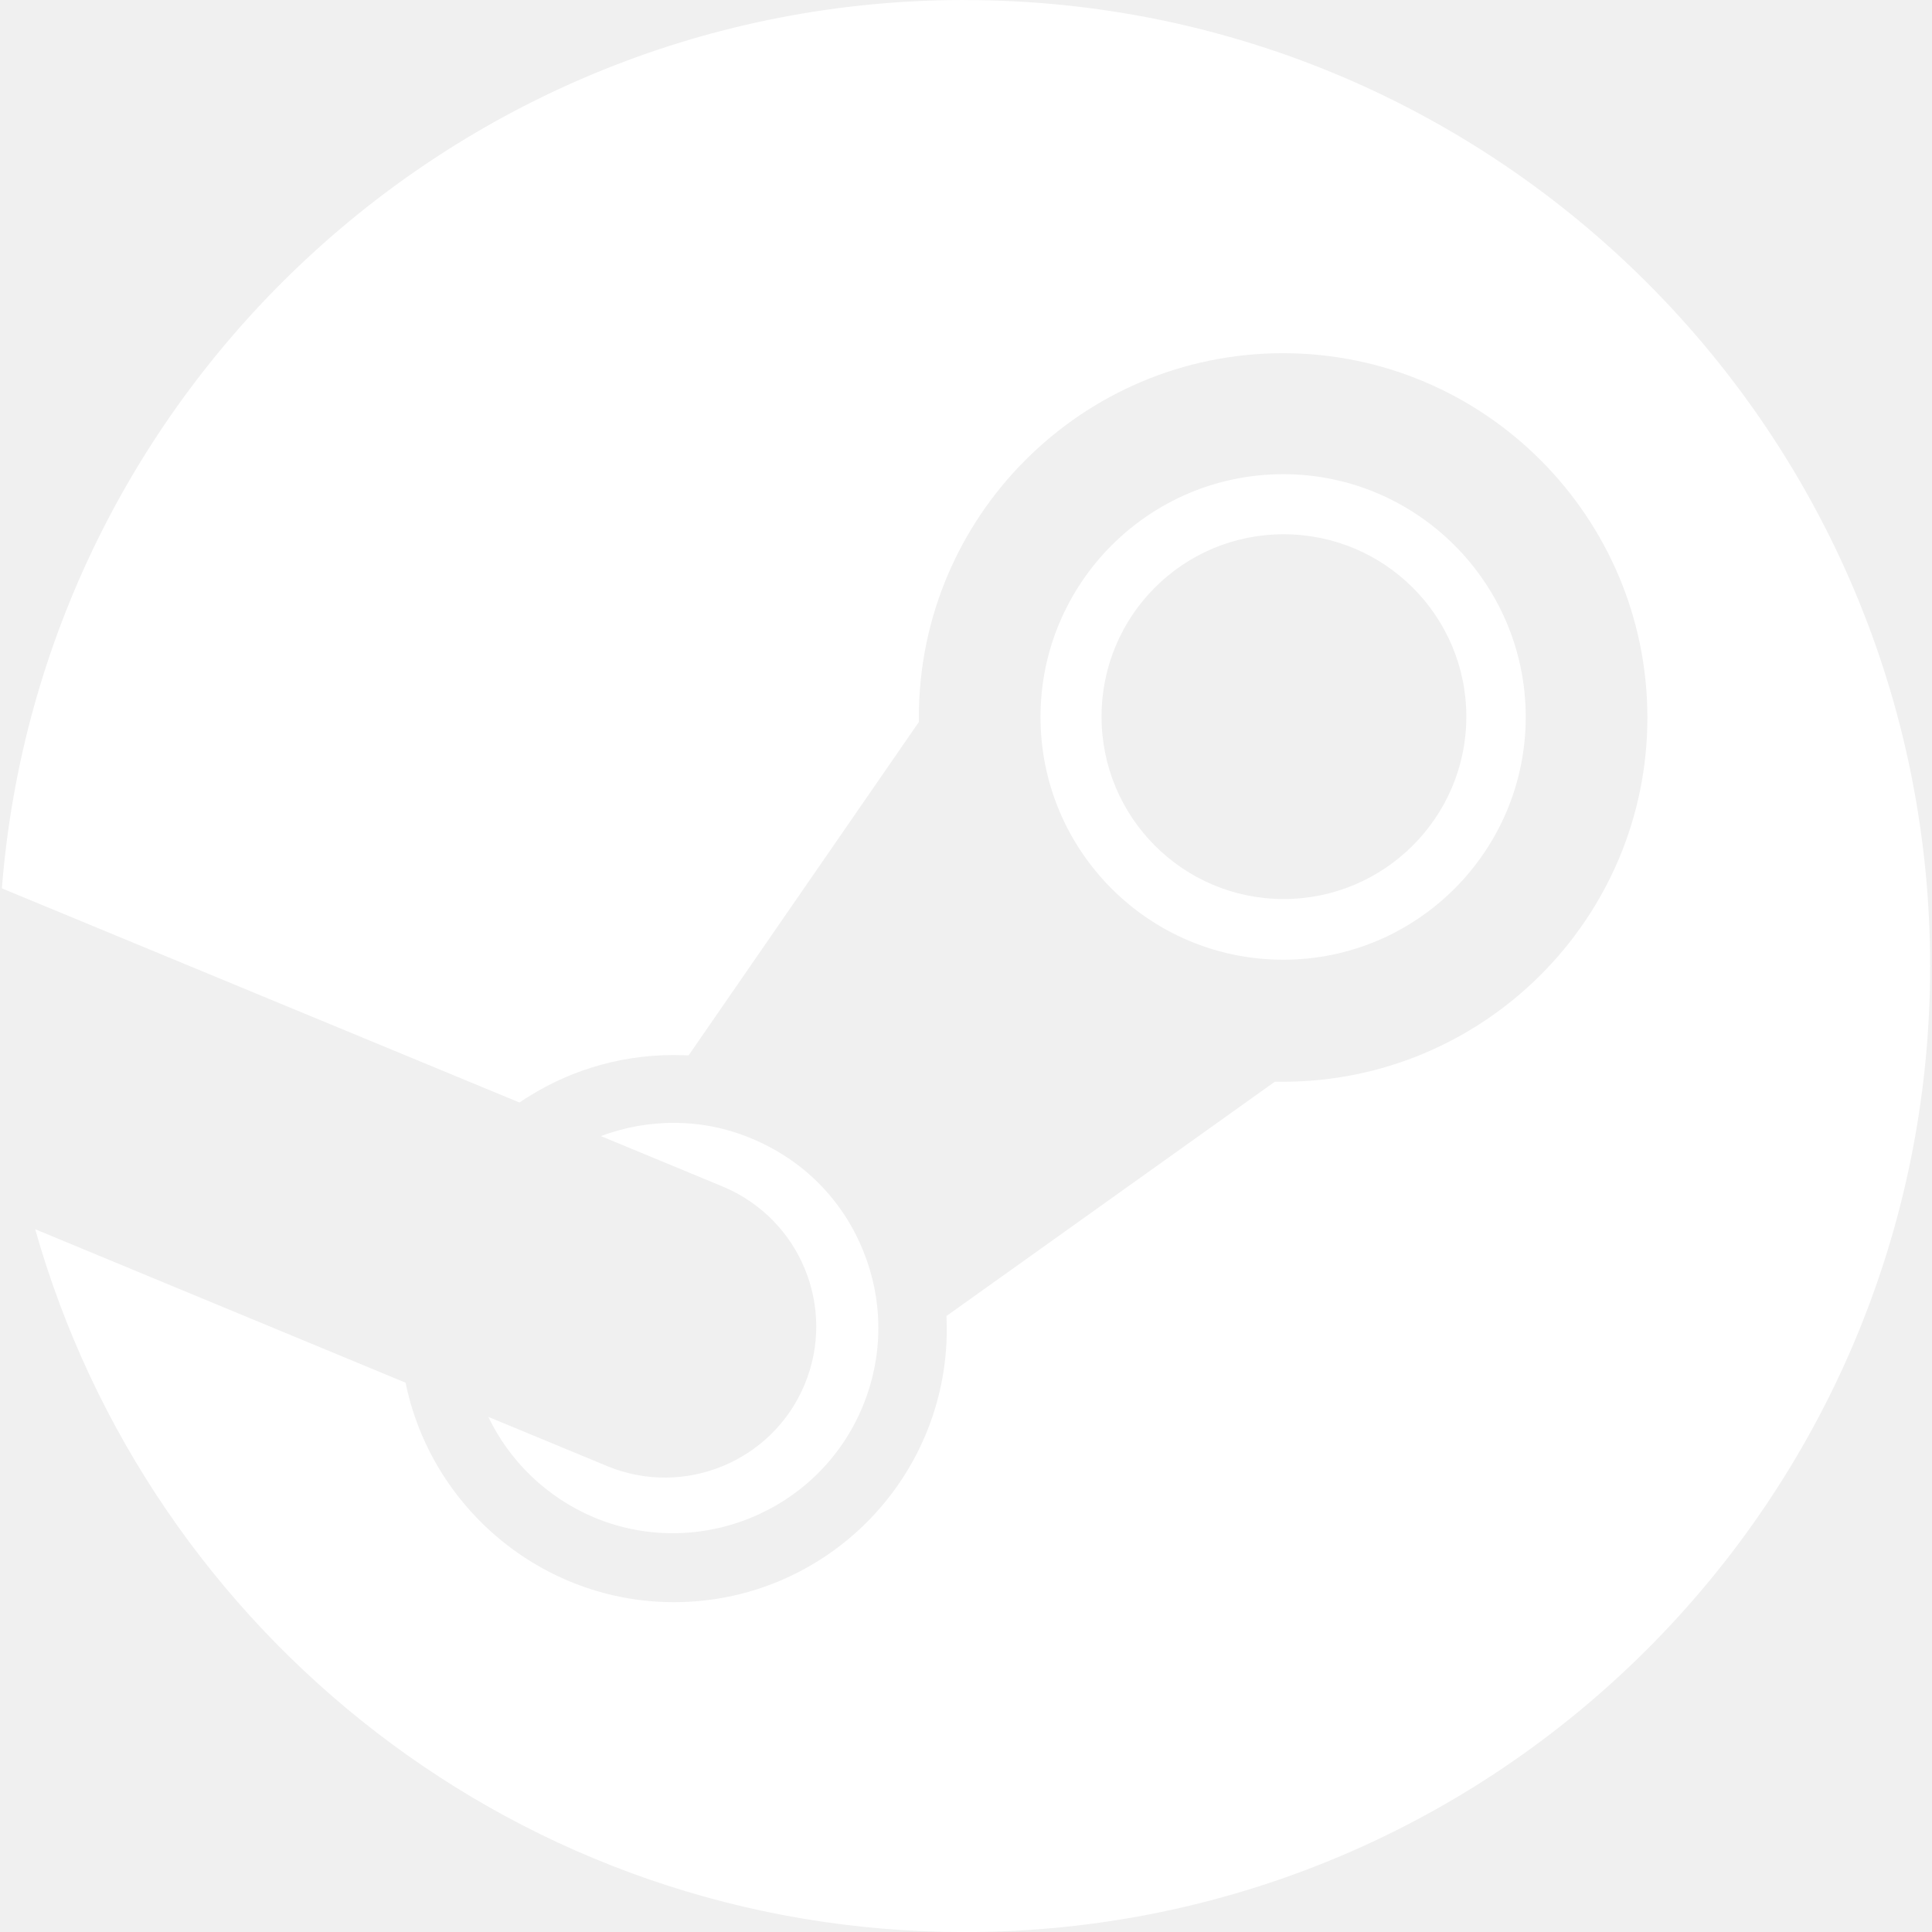
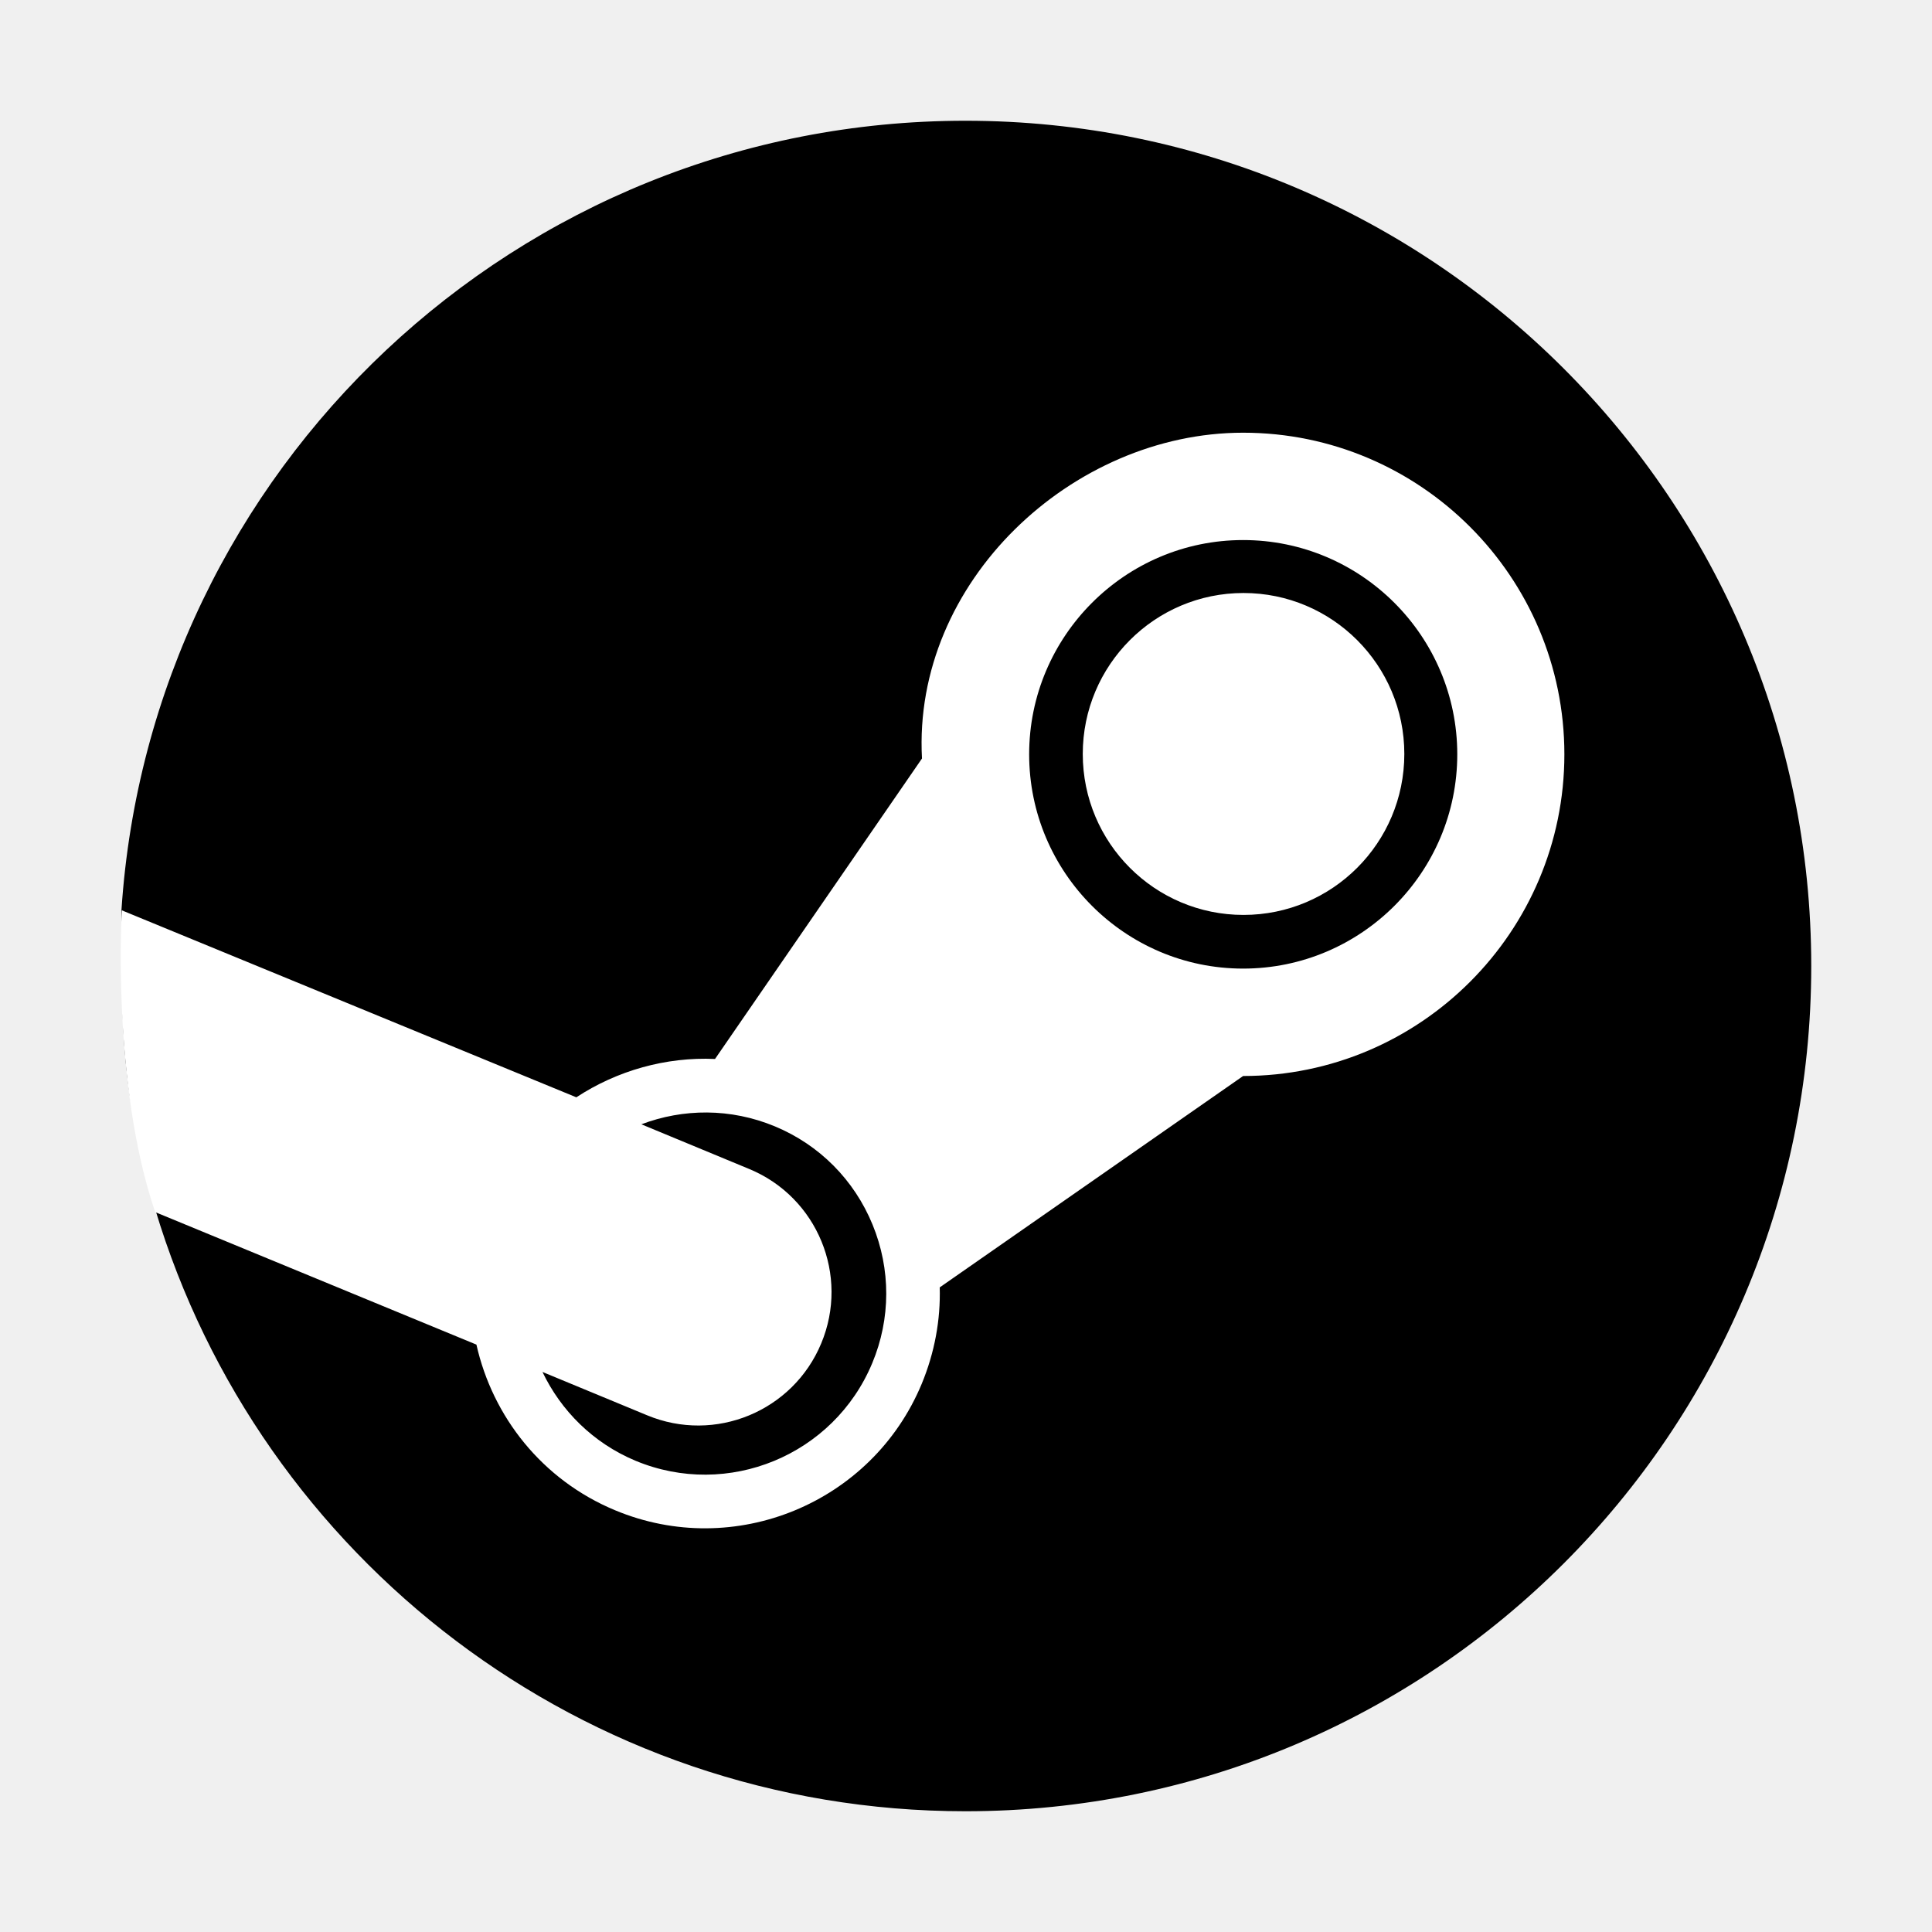
- <svg xmlns="http://www.w3.org/2000/svg" width="32" height="32" viewBox="0 0 32 32">
-   <path d="M15.974 0c-8.401 0-15.292 6.479-15.943 14.714l8.573 3.547c0.729-0.495 1.604-0.786 2.552-0.786 0.083 0 0.167 0.005 0.25 0.005l3.813-5.521v-0.078c0-3.328 2.703-6.031 6.031-6.031s6.036 2.708 6.036 6.036c0 3.328-2.708 6.031-6.036 6.031h-0.135l-5.438 3.88c0 0.073 0.005 0.141 0.005 0.214 0 2.5-2.021 4.526-4.521 4.526-2.177 0-4.021-1.563-4.443-3.635l-6.135-2.542c1.901 6.719 8.063 11.641 15.391 11.641 8.833 0 15.995-7.161 15.995-16s-7.161-16-15.995-16zM10.052 24.281l-1.964-0.813c0.349 0.724 0.953 1.328 1.755 1.667 1.729 0.719 3.724-0.104 4.443-1.833 0.349-0.844 0.349-1.76 0.005-2.599-0.344-0.844-1-1.495-1.839-1.844-0.828-0.349-1.719-0.333-2.5-0.042l2.026 0.839c1.276 0.536 1.88 2 1.349 3.276s-2 1.88-3.276 1.349zM25.271 11.875c0-2.214-1.802-4.021-4.016-4.021-2.224 0-4.021 1.807-4.021 4.021 0 2.219 1.797 4.021 4.021 4.021 2.214 0 4.016-1.802 4.016-4.021zM18.245 11.87c0-1.672 1.349-3.021 3.016-3.021s3.026 1.349 3.026 3.021c0 1.667-1.359 3.021-3.026 3.021s-3.016-1.354-3.016-3.021z" fill="#fff" />
+ <svg xmlns="http://www.w3.org/2000/svg" width="32" height="32" viewBox="0 0 32 32" fill="none">
+   <path fill="#000000" d="M2.57 20.027C4.3 25.796 9.654 30 15.991 30C23.727 30 30 23.732 30 16C30 8.268 23.727 2 15.991 2C8.566 2 2.492 7.772 2.012 15.07C2.012 17.167 2.012 18.042 2.57 20.027Z" />
+   <path fill="#ffffff" d="M15.271 12.563L11.843 17.54C11.034 17.503 10.221 17.731 9.546 18.175L2.018 15.078C2.018 15.078 1.844 17.942 2.57 20.076L7.891 22.271C8.159 23.464 8.978 24.511 10.186 25.014C12.164 25.84 14.443 24.899 15.266 22.922C15.48 22.405 15.58 21.863 15.565 21.323L20.59 17.822C23.526 17.822 25.911 15.431 25.911 12.494C25.911 9.557 23.526 7.167 20.59 7.167C17.755 7.167 15.112 9.641 15.271 12.563ZM14.447 22.578C13.81 24.106 12.054 24.83 10.527 24.195C9.823 23.901 9.291 23.364 8.985 22.724L10.717 23.441C11.843 23.91 13.134 23.376 13.602 22.251C14.072 21.125 13.539 19.832 12.414 19.364L10.623 18.622C11.314 18.36 12.1 18.351 12.834 18.656C13.573 18.963 14.148 19.543 14.452 20.283C14.756 21.023 14.755 21.84 14.447 22.578ZM20.59 16.043C18.636 16.043 17.046 14.451 17.046 12.494C17.046 10.538 18.636 8.945 20.59 8.945C22.546 8.945 24.137 10.538 24.137 12.494C24.137 14.451 22.546 16.043 20.59 16.043ZM17.934 12.488C17.934 11.016 19.127 9.822 20.596 9.822C22.067 9.822 23.26 11.016 23.26 12.488C23.26 13.961 22.067 15.154 20.596 15.154C19.127 15.154 17.934 13.961 17.934 12.488Z" />
</svg>
